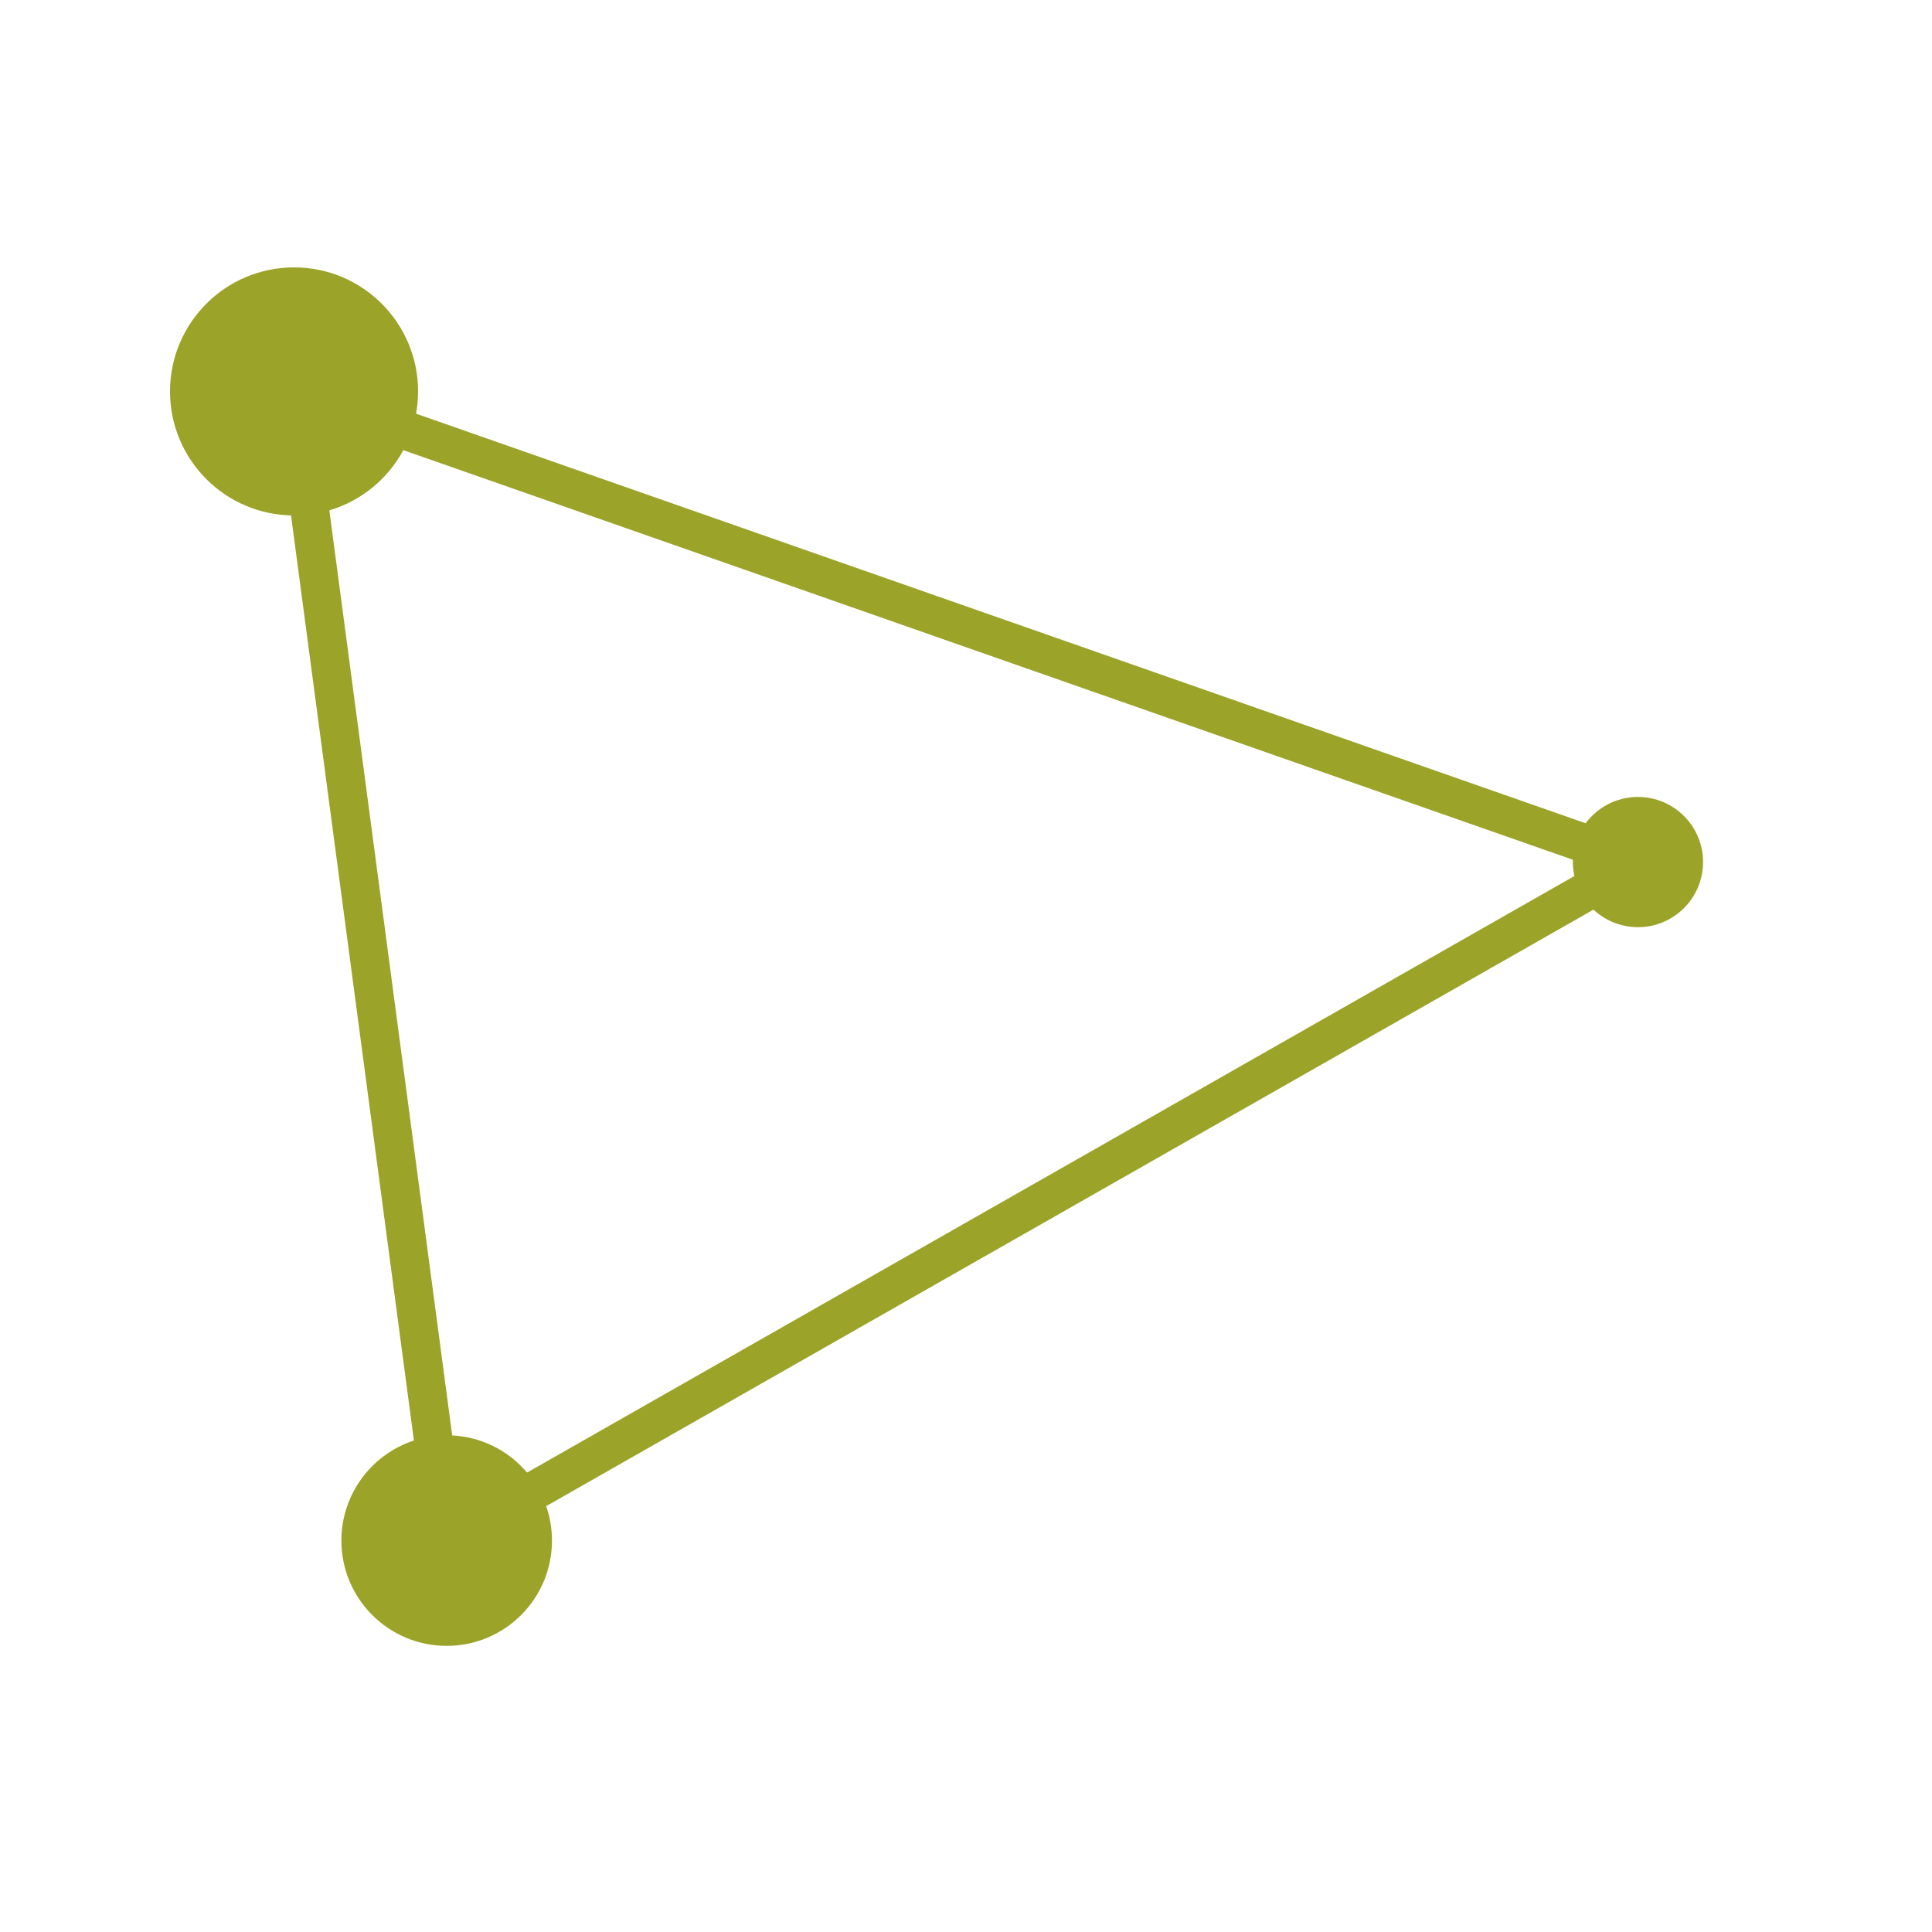
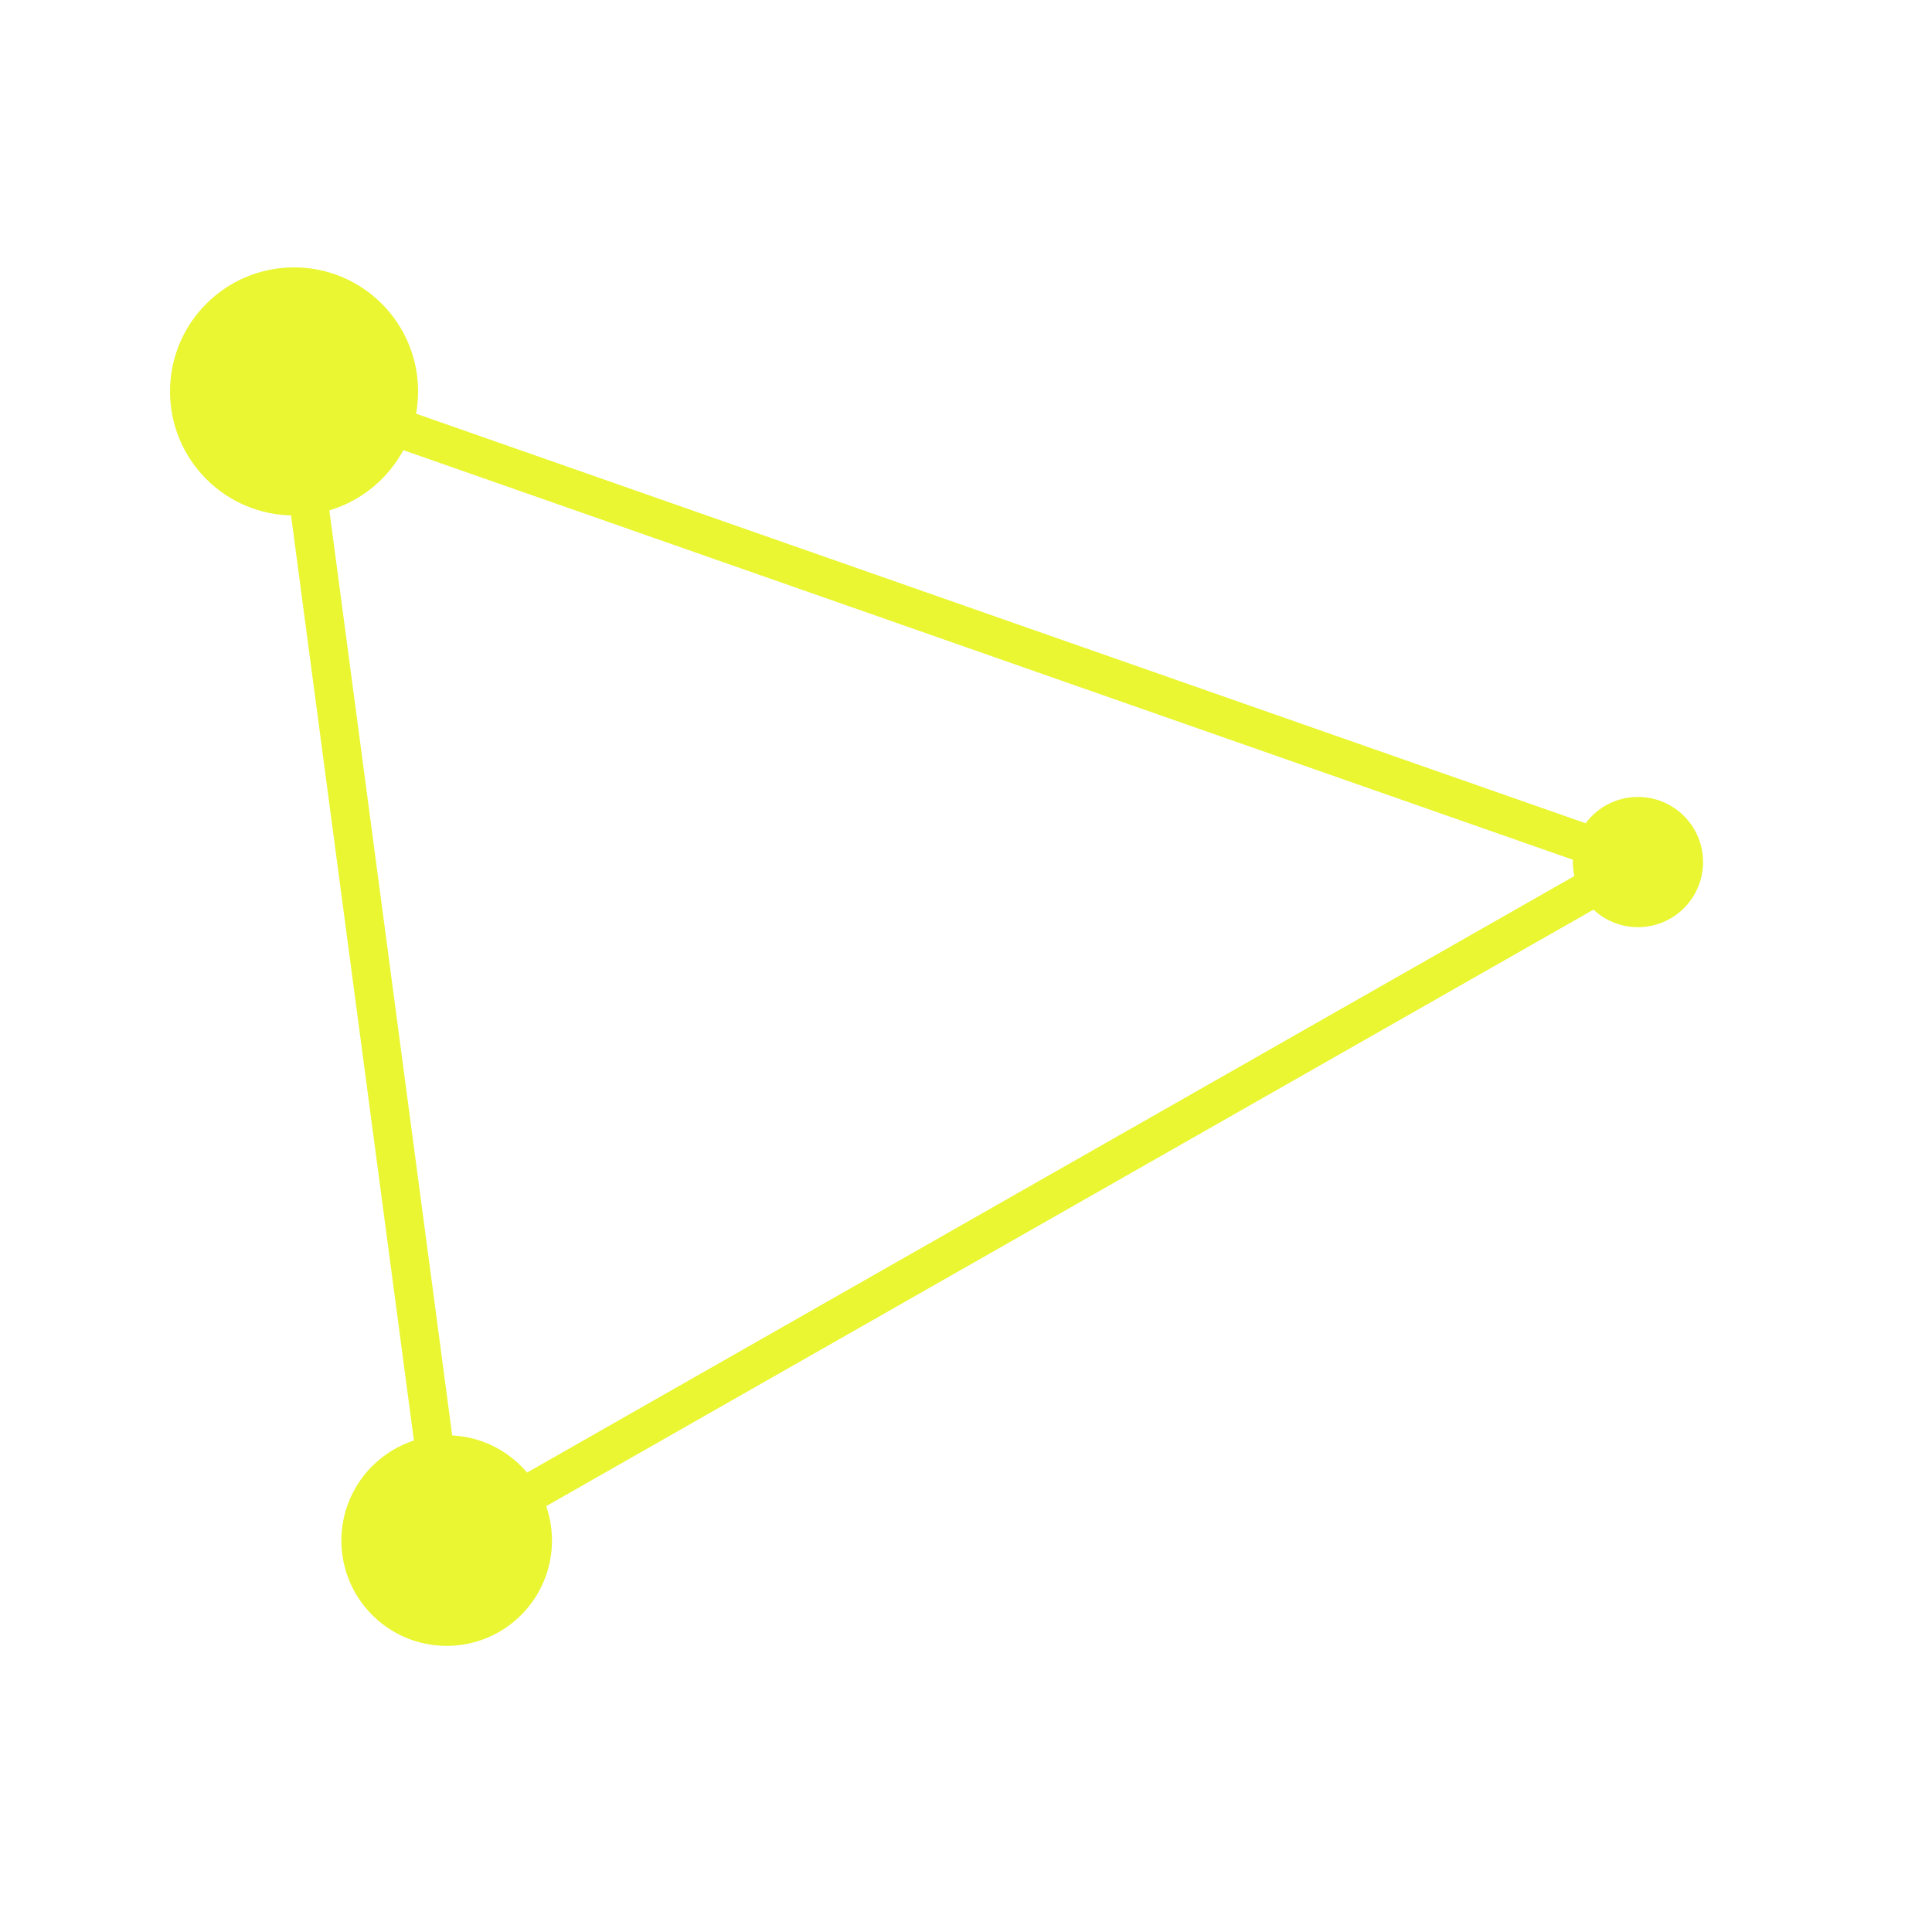
<svg xmlns="http://www.w3.org/2000/svg" viewBox="0 0 100 100" width="64" height="64">
-   <line x1="15.22" y1="20.26" x2="84.78" y2="44.62" stroke="hsl(64, 60%, 40%)" stroke-width="2" stroke-linecap="round" />
-   <line x1="84.78" y1="44.62" x2="23.12" y2="79.74" stroke="hsl(64, 60%, 40%)" stroke-width="2" stroke-linecap="round" />
-   <line x1="23.12" y1="79.74" x2="15.22" y2="20.26" stroke="hsl(64, 60%, 40%)" stroke-width="2" stroke-linecap="round" />
-   <circle cx="15.22" cy="20.26" r="6.42" fill="hsl(64, 60%, 40%)" />
-   <circle cx="84.78" cy="44.62" r="3.37" fill="hsl(64, 60%, 40%)" />
-   <circle cx="23.12" cy="79.74" r="5.45" fill="hsl(64, 60%, 40%)" />
+   <line x1="15.22" y1="20.26" x2="84.78" y2="44.62" stroke="hsl(64, 92%, 58%)" stroke-width="2" stroke-linecap="round" />
+   <line x1="84.78" y1="44.62" x2="23.12" y2="79.74" stroke="hsl(64, 92%, 58%)" stroke-width="2" stroke-linecap="round" />
+   <line x1="23.12" y1="79.74" x2="15.22" y2="20.26" stroke="hsl(64, 92%, 58%)" stroke-width="2" stroke-linecap="round" />
+   <circle cx="15.22" cy="20.26" r="6.42" fill="hsl(64, 92%, 58%)" />
+   <circle cx="84.78" cy="44.62" r="3.37" fill="hsl(64, 92%, 58%)" />
+   <circle cx="23.12" cy="79.74" r="5.45" fill="hsl(64, 92%, 58%)" />
</svg>
